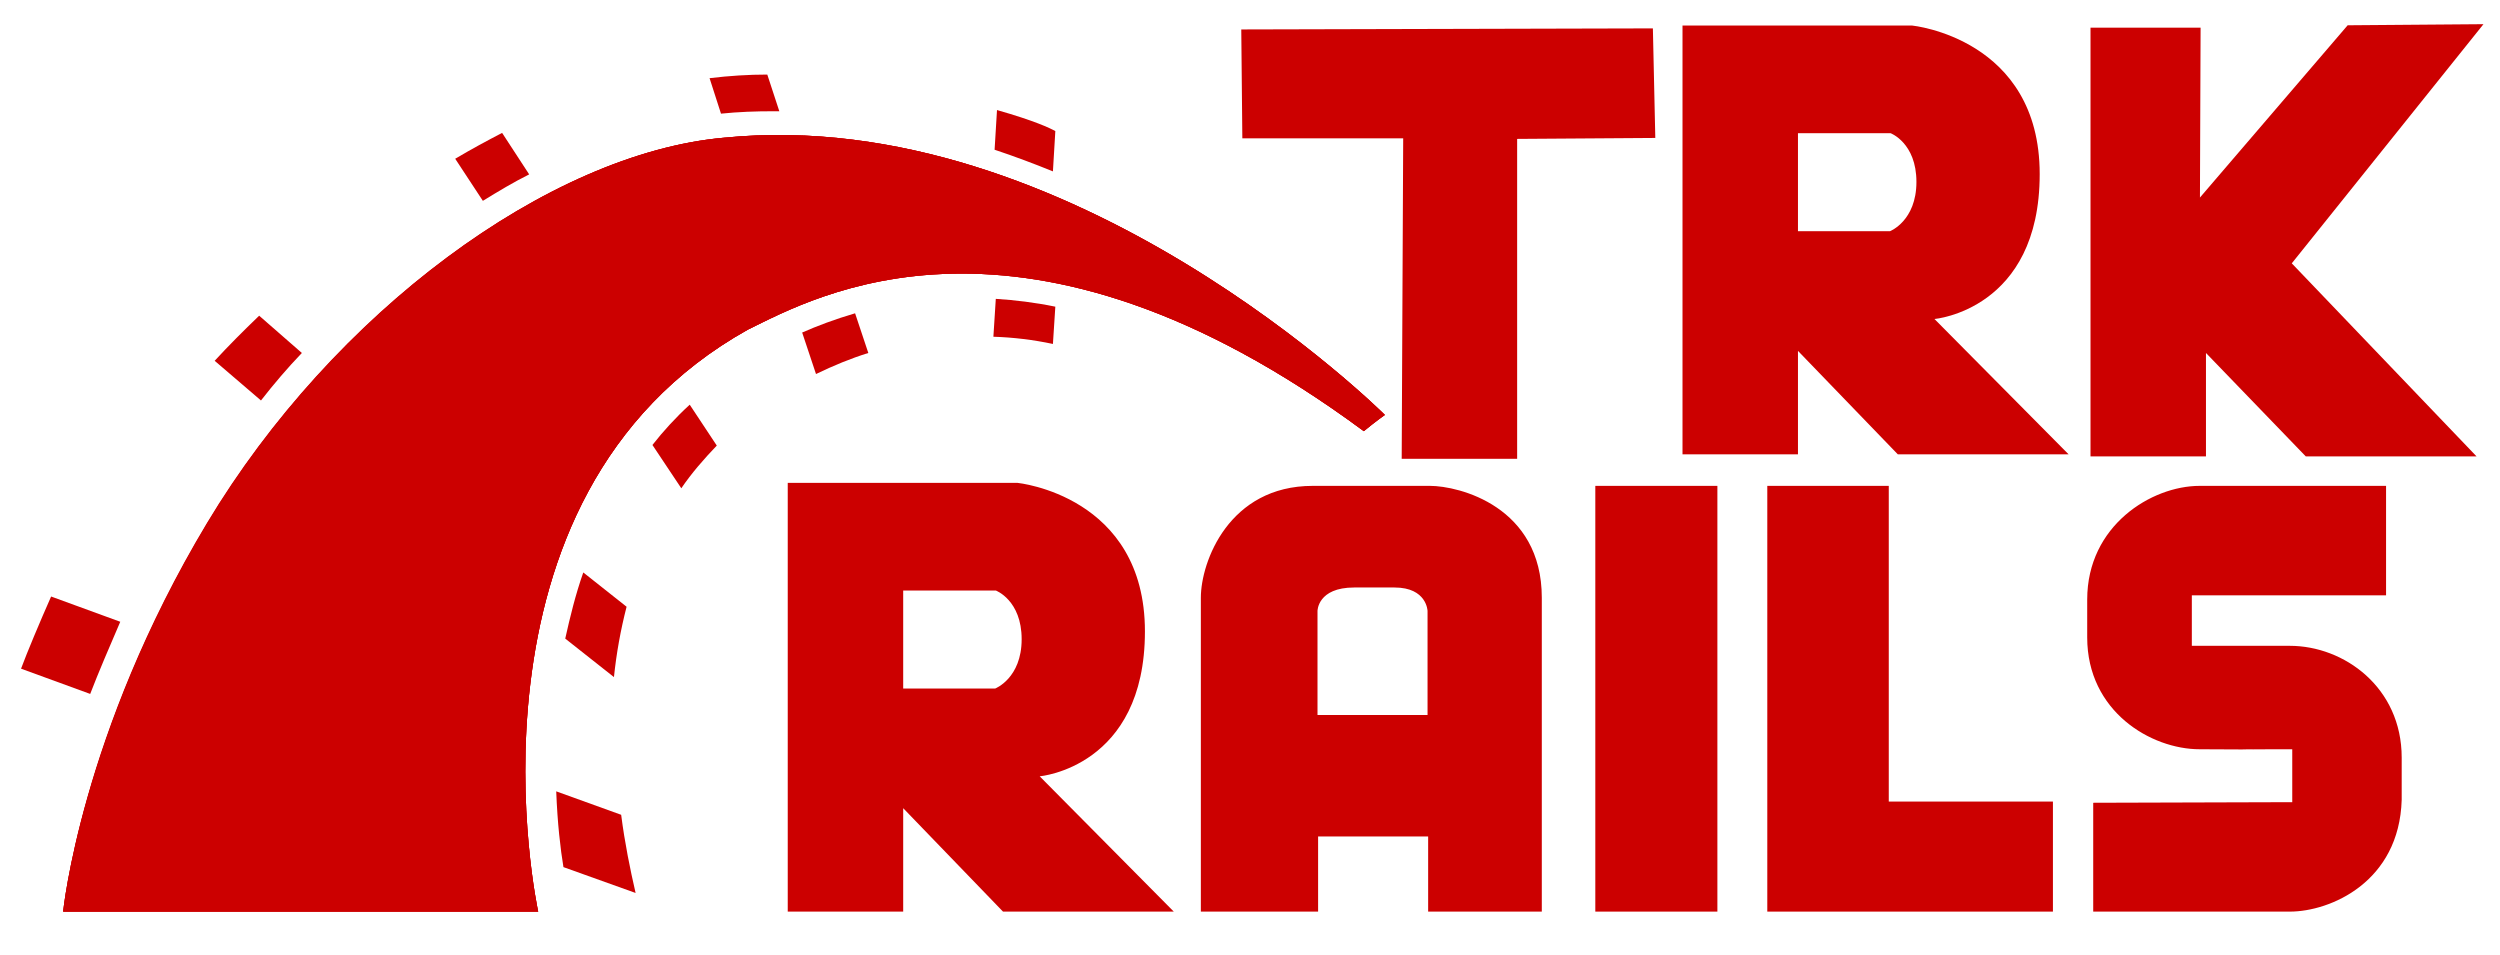
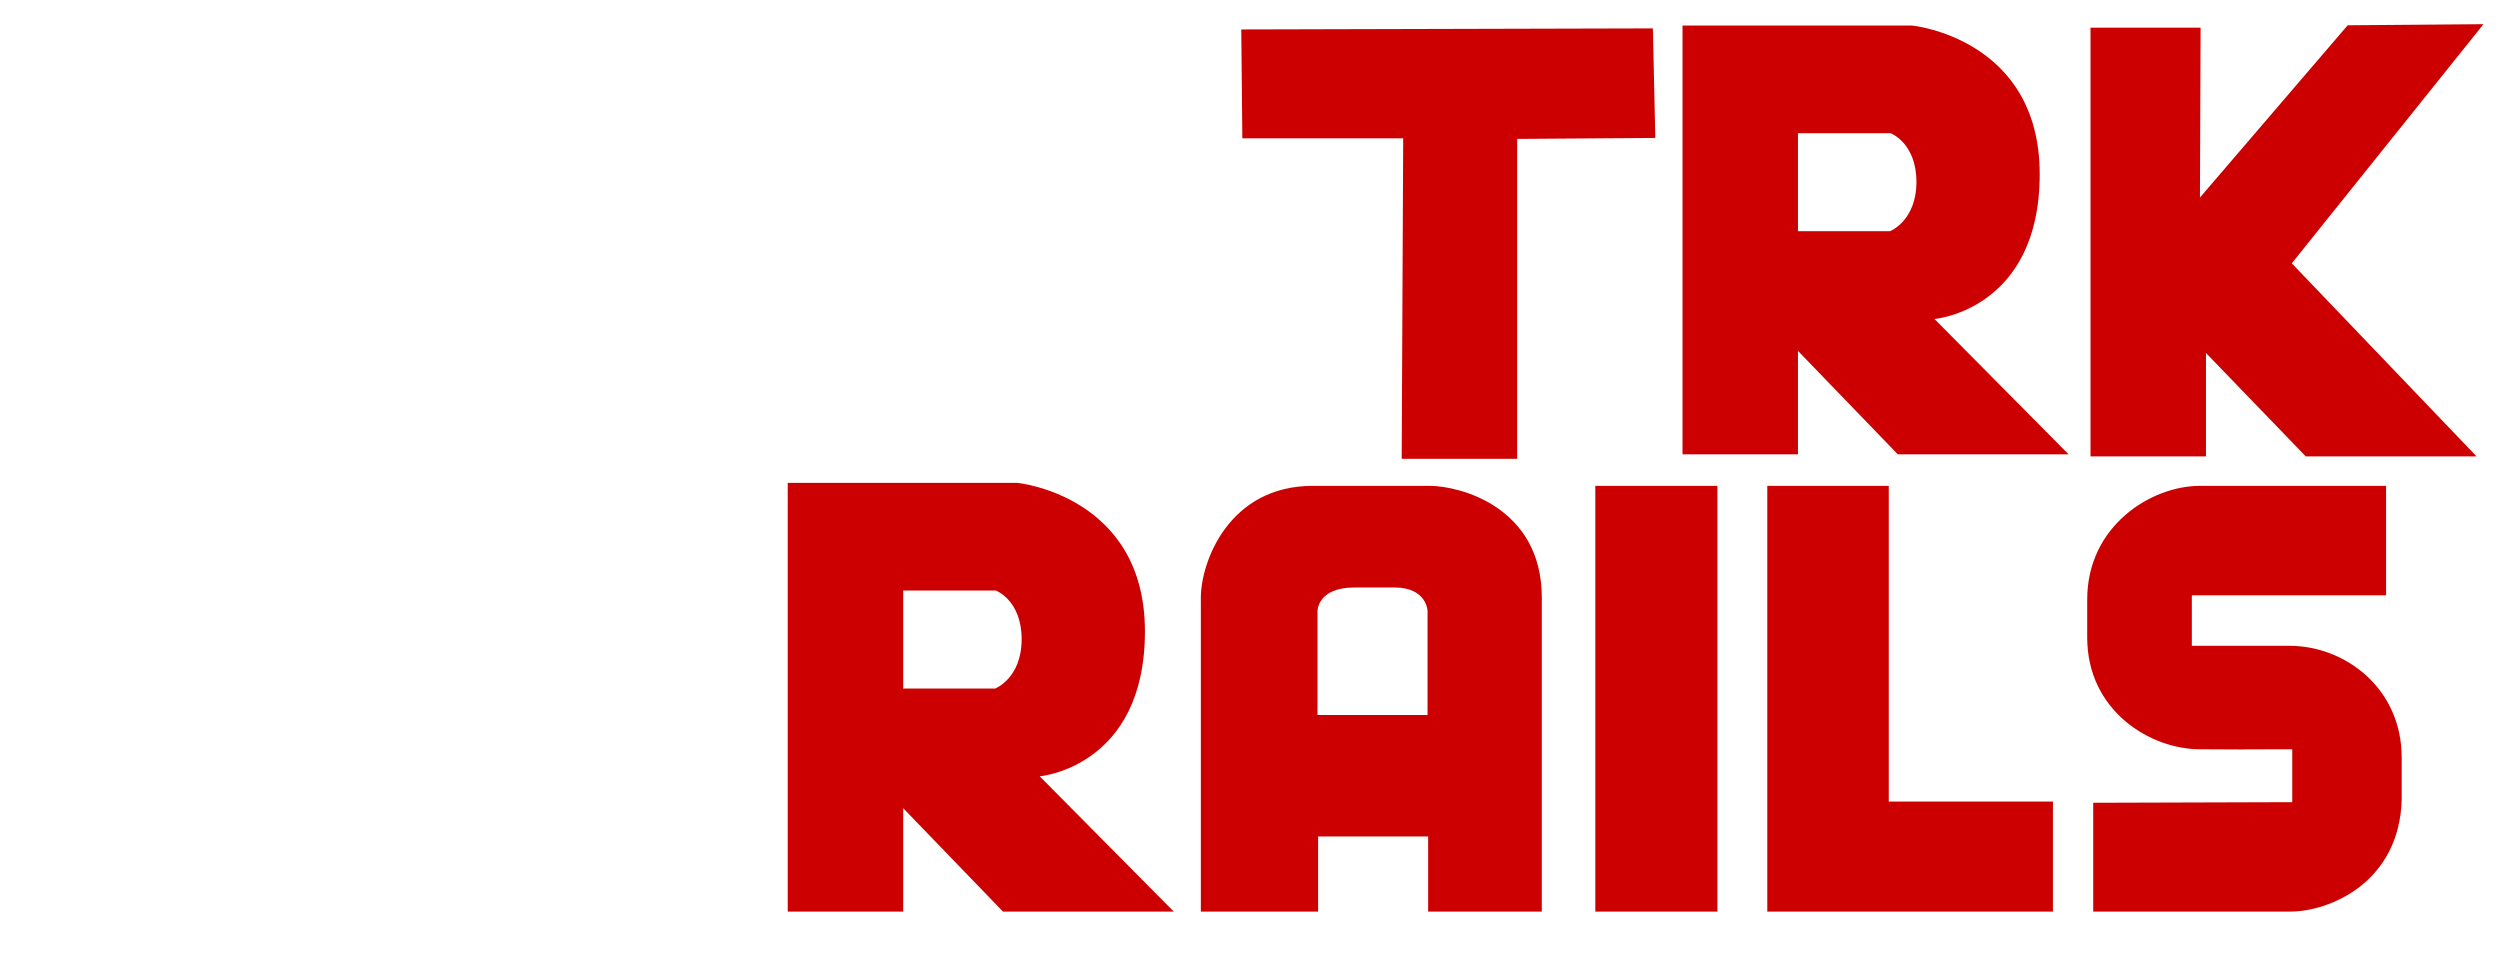
<svg xmlns="http://www.w3.org/2000/svg" width="110mm" height="42mm" viewBox="0 0 415.748 158.74" version="1.1" id="svg894">
  <defs id="defs898" />
  <g fill="#cc0000" fill-rule="evenodd" transform="translate(8,8)" id="g892">
    <path d="m 340.1,125.5 v 18.1 h 32.7 c 6.7,0 18.2,-4.9 18.6,-18.6 v -7 c 0,-11.7 -9.6,-18.6 -18.6,-18.6 H 356.5 V 91 h 32.3 V 72.8 h -31 c -8,0 -18.7,6.6 -18.7,18.9 V 98 c 0,12.3 10.6,18.6 18.7,18.6 22.5,0.1 -5.4,0 15.4,0 v 8.8 m -208.3,-4.3 c 0,0 17.5,-1.5 17.5,-24.1 0,-22.6 -21.2,-24.7 -21.2,-24.7 H 123 v 71.3 h 19.2 v -17.2 l 16.6,17.2 h 28.4 z m -7.4,-14.6 H 142.2 V 90.2 h 15.4 c 0,0 4.3,1.6 4.3,8.1 0,6.5 -4.4,8.2 -4.4,8.2 z m 72.3,-33.7 h -19.5 c -13.9,0 -18.6,12.6 -18.6,18.6 v 52.2 h 19.5 v -12.5 h 18.3 v 12.5 h 18.9 V 91.4 c 0,-15.2 -13.8,-18.6 -18.6,-18.6 z m -0.3,38.1 H 211.1 V 93.6 c 0,0 0,-3.9 6.1,-3.9 h 6.7 c 5.4,0 5.5,3.9 5.5,3.9 v 17.3 z" id="path878" />
    <rect width="20.3" height="70.8" x="257.3" y="72.8" id="rect880" />
    <polygon points="290.4,121.3 290.4,139.6 310.6,139.6 337.9,139.6 337.9,121.3 310.6,121.3 310.6,68.8 290.4,68.8 " id="polygon882" transform="translate(-4.5,4)" />
-     <path d="m 2.5,143.6 h 79 c 0,0 -15.1,-68.9 34.9,-96.8 10.9,-5.3 45.6,-25.1 102.4,16.9 1.8,-1.5 3.5,-2.7 3.5,-2.7 0,0 -52,-51.9 -109.9,-46.1 C 83.3,17.5 47.5,44 26.5,79 c -21,35 -24,64.6 -24,64.6 z" id="path884" />
-     <path d="m 2.5,143.6 h 79 c 0,0 -15.1,-68.9 34.9,-96.8 10.9,-5.3 45.6,-25.1 102.4,16.9 1.8,-1.5 3.5,-2.7 3.5,-2.7 0,0 -52,-51.9 -109.9,-46.1 C 83.3,17.5 47.5,44 26.5,79 c -21,35 -24,64.6 -24,64.6 z" id="path886" />
-     <path d="m 2.5,143.6 h 79 c 0,0 -15.1,-68.9 34.9,-96.8 10.9,-5.3 45.6,-25.1 102.4,16.9 1.8,-1.5 3.5,-2.7 3.5,-2.7 0,0 -52,-51.9 -109.9,-46.1 C 83.2,17.5 47.4,44 26.4,79 5.4,114 2.5,143.6 2.5,143.6 Z m 164.6,-123.1 0.4,-6.7 c -0.9,-0.5 -3.4,-1.7 -9.7,-3.5 l -0.4,6.6 c 3.3,1.1 6.5,2.3 9.7,3.6 z" id="path888" />
-     <path d="m 157.6,41.7 -0.4,6.3 c 3.3,0.1 6.6,0.5 9.9,1.2 l 0.4,-6.2 c -3.4,-0.7 -6.7,-1.1 -9.9,-1.3 z m -37,-31.2 h 1 l -2,-6.1 c -3.1,0 -6.3,0.2 -9.6,0.6 l 1.9,5.9 c 2.9,-0.3 5.8,-0.4 8.7,-0.4 z m 4.8,36.8 2.3,6.9 c 2.9,-1.4 5.8,-2.6 8.7,-3.5 l -2.2,-6.6 c -3.4,1 -6.3,2.1 -8.8,3.2 z M 80,21 75.5,14.1 c -2.5,1.3 -5.1,2.7 -7.8,4.3 l 4.6,7 C 74.9,23.8 77.4,22.3 80,21 Z m 20.5,45 4.8,7.2 c 1.7,-2.5 3.7,-4.8 5.9,-7.1 l -4.5,-6.8 c -2.3,2.1 -4.4,4.4 -6.2,6.7 z M 86,98.2 l 8.1,6.4 c 0.4,-3.9 1.1,-7.8 2.1,-11.7 L 89,87.2 c -1.3,3.7 -2.2,7.4 -3,11 z M 42.2,50.7 35.1,44.5 C 32.5,47 30,49.5 27.7,52 l 7.7,6.6 c 2.1,-2.7 4.4,-5.4 6.8,-7.9 z M 12,95.4 0.5,91.2 c -1.9,4.3 -4,9.3 -5,12 L 7,107.4 c 1.3,-3.4 3.4,-8.3 5,-12 z m 72.5,28.2 c 0.2,5.3 0.7,9.6 1.2,12.6 l 12,4.3 c -0.9,-3.9 -1.8,-8.3 -2.4,-13 z" id="path890" />
    <path d="m 266.873,-3.28 -68.45,0.177 L 198.6,15 h 26.75 l -0.25,53.3 h 19.2 V 15.1 l 22.975,-0.16 z" id="path40111" />
    <path d="m 313.7,45.05 c 0,0 17.5,-1.5 17.5,-24.1 0,-22.6 -21.2,-24.7 -21.2,-24.7 h -38.2 v 71.3 H 291 v -17.2 l 16.6,17.2 H 336 Z m -7.4,-14.6 H 291 v -16.3 h 15.4 c 0,0 4.3,1.6 4.3,8.1 0,6.5 -4.4,8.2 -4.4,8.2 z" id="path40111-7" />
    <path d="M 373.12,35.793 405,-3.979 382.414,-3.796 357.85,24.85 357.957,-3.4 H 339.65 v 71.3 h 19.2 V 50.7 l 16.6,17.2 h 28.4 z" id="path40111-79" />
  </g>
</svg>
